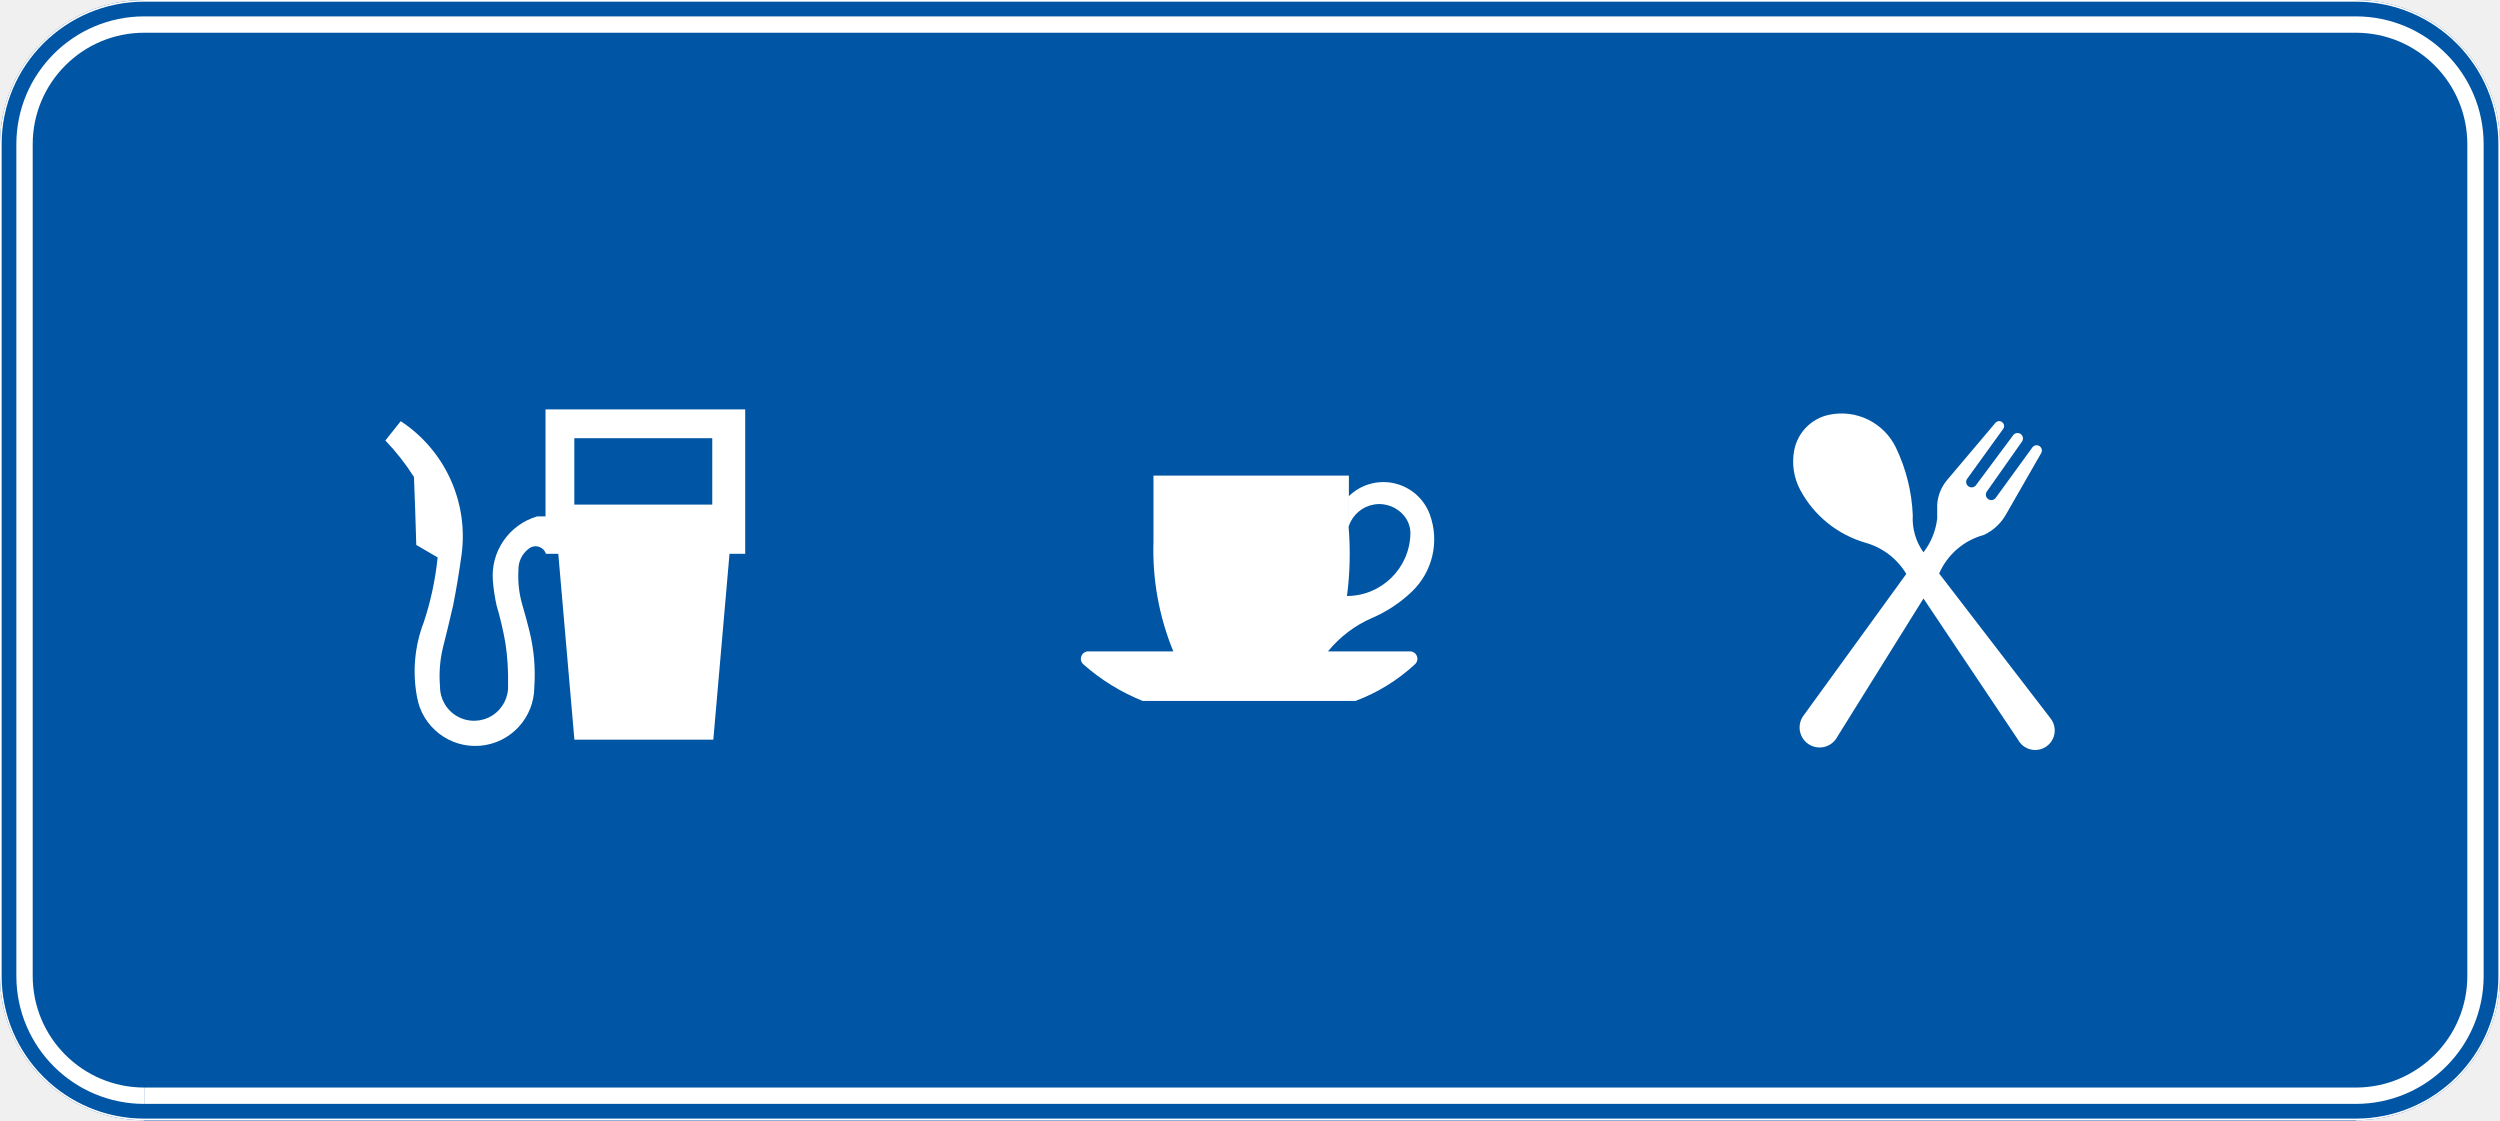
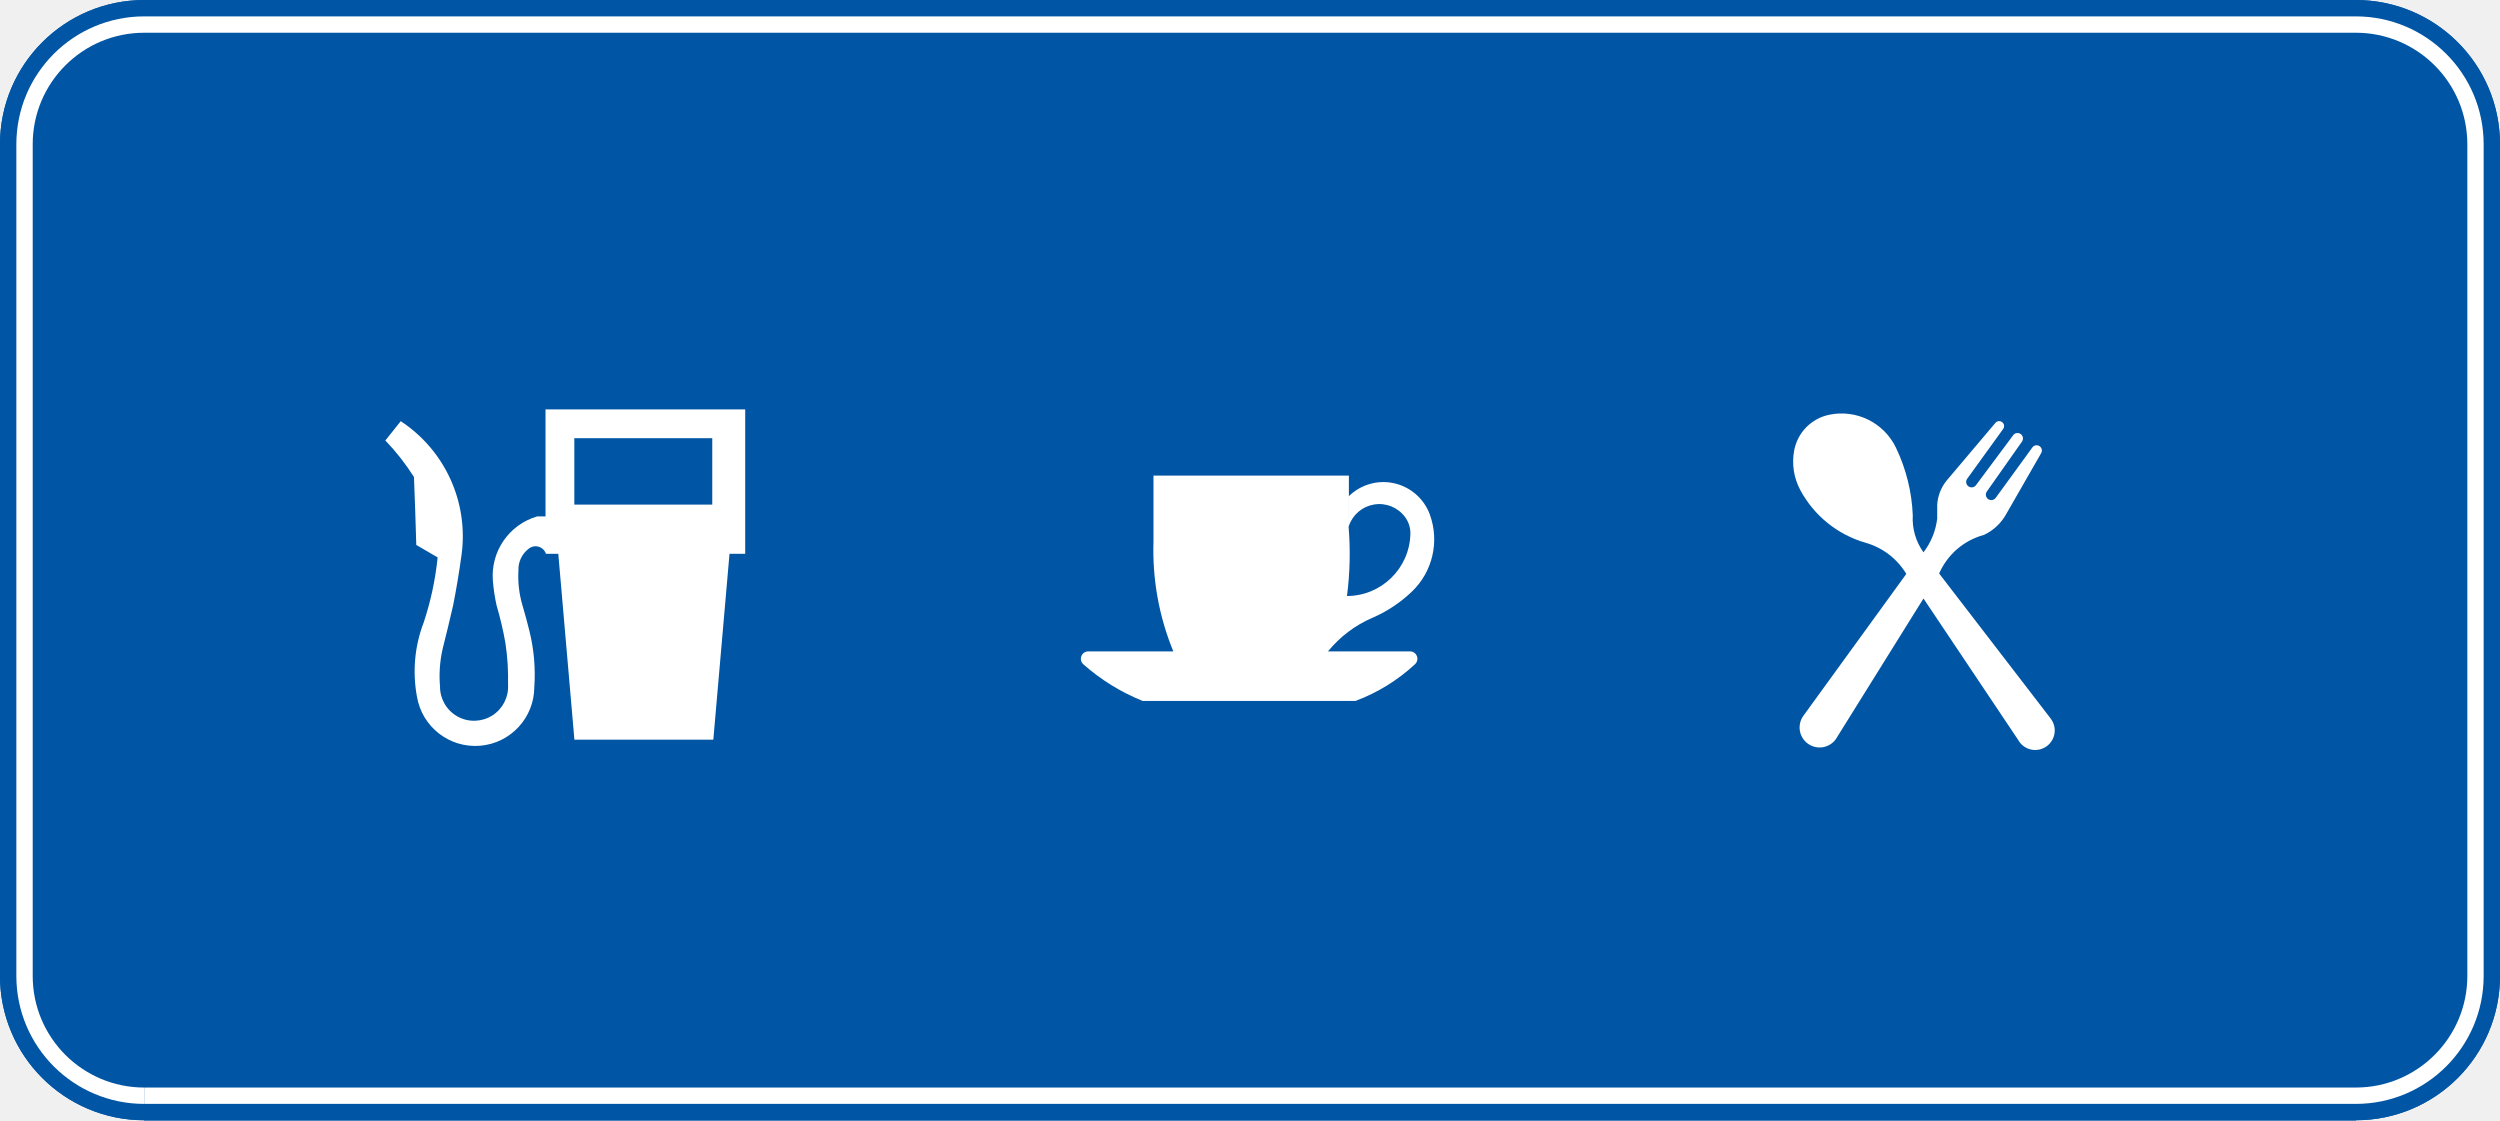
<svg xmlns="http://www.w3.org/2000/svg" version="1.1" width="183.44mm" height="82.2mm" viewBox="0 0 520 233">
  <g transform="scale(0.1)">
    <path fill="#0055a4" d="M300.03 2330.04L4900.03 2330.04L5200 2030.01L5200 300.03L4900.03 0L300.03 0L0 300.03L0 2030.01L300.03 2330.04" />
    <path fill="#0055a4" d="M300.09 2330.04L4900.03 2330.04L5200 2030.01L5200 300.03L4900.03 0L300.03 0L0 300.03L0 2030.01L300.03 2330.04L300.03 2326.63L3.41 2030.01L3.41 300.03L300.03 3.41L4900.03 3.41L5196.64 300.03L5196.64 2030.01L4900.03 2326.63L300.09 2326.63L300.09 2330.04" />
    <path fill="#0055a4" d="M4900.03 2296.03L5165.99 2030.01L5165.99 300.03L4900.03 34.01L300.03 34.01L34.01 300.03L34.01 2030.01L300.03 2296.03L300.03 2262.02L68.03 2030.01L68.03 300.03L300.03 68.02L4900.03 68.02L5132.04 300.03L5132.04 2030.01L4900.03 2262.02L300.35 2262.02L300.35 2296.03L4900.03 2296.03" />
    <path fill="#0055a4" d="M1338.07 911.44L1338.07 851.52L1550.02 851.52L1550.02 1087.66M1503.72 1308.42L1483.71 1538.49L1206.67 1538.49M1173.87 1297.33L1161.25 1151.88L1135.62 1151.88L1135.13 1150.55L1134.58 1149.28L1133.97 1148.07L1133.31 1146.91L1132.59 1145.81L1131.75 1144.71L1130.88 1143.72L1129.93 1142.72L1129 1141.84L1127.96 1140.95L1126.86 1140.19L1125.76 1139.47L1124.54 1138.81L1123.33 1138.2L1122.06 1137.71L1120.79 1137.21L1119.46 1136.88L1118.09 1136.55L1116.77 1136.38L1115.44 1136.27L1114.06 1136.21L1112.75 1136.21L1111.42 1136.33L1110.09 1136.55L1108.77 1136.82L1107.45 1137.16L1106.18 1137.6L1104.91 1138.09L1103.7 1138.64L1102.54 1139.3L1101.39 1140.02L1100.23 1140.86L1097.58 1142.94L1095.11 1145.14L1092.79 1147.52L1090.58 1150L1088.6 1152.6L1086.72 1155.35L1085.07 1158.16L1083.58 1161.08L1082.27 1164.05L1081.09 1167.14L1080.16 1170.28L1079.39 1173.48L1078.84 1176.74L1078.51 1180.04L1078.34 1183.34L1078.4 1186.72L1078.17 1191.29L1078.07 1195.8L1078.02 1200.38L1078.13 1204.91L1078.29 1209.42L1078.57 1213.99L1078.95 1218.51L1079.39 1222.98L1079.94 1227.5L1080.6 1231.97L1081.38 1236.43L1082.27 1240.89L1083.2 1245.36L1084.24 1249.76L1085.4 1254.18L1086.61 1258.53L1087.6 1261.96L1088.6 1265.31L1089.59 1268.73L1090.52 1272.14L1091.47 1275.52L1092.45 1278.93L1093.4 1282.35L1094.27 1285.76L1095.21 1289.18L1096.15 1292.59L1097.03 1296.02L1097.91 1299.44L1098.79 1302.85L1099.68 1306.27L1100.51 1309.74L1101.39 1313.17L1103.04 1320.26L1104.59 1327.38L1105.96 1334.54L1107.23 1341.77L1108.39 1348.94L1109.32 1356.2L1110.21 1363.43L1110.87 1370.71L1111.48 1377.98L1111.86 1385.26L1112.14 1392.53L1112.25 1399.81L1112.25 1407.15L1112.14 1414.41L1111.8 1421.69L1111.74 1423.12M934.86 1539.04L931.83 1537.67L922.13 1532.04L912.97 1525.59L904.49 1518.33L896.66 1510.33L889.61 1501.62L883.33 1492.25L877.87 1482.22L873.35 1471.69L869.82 1460.56L867.28 1448.97L865.63 1439.22L864.31 1429.41L863.37 1419.59L862.71 1409.73L862.43 1399.92L862.49 1390.06L862.88 1380.24L863.64 1370.43L864.7 1360.62L866.13 1350.91L867.83 1341.22L869.94 1331.62L872.31 1322.03L875.06 1312.56L878.15 1303.13L881.56 1293.81L884.2 1285.65L886.74 1277.38L889.17 1269.11L891.48 1260.84L893.68 1252.53L895.79 1244.15L897.71 1235.77L899.58 1227.38L901.35 1218.96L902.96 1210.47L904.44 1202.03L905.88 1193.55L907.13 1184.99L908.29 1176.46L909.35 1167.92L910.22 1159.37L865.86 1133.4L865.58 1124.58L865.31 1115.77L865.03 1106.89L864.8 1098.07L864.53 1089.42M840.5 881L850.25 887.9L866.01 900.85L880.67 914.79L894.29 929.63L906.7 945.33L918 961.81L928.09 978.96L936.96 996.82L944.57 1015.17L950.85 1034.08L955.87 1053.37L959.5 1073.05L961.76 1093.06L962.65 1113.28L962.04 1133.69L959.99 1154.13L959.12 1160.75L958.19 1167.31L957.18 1173.92L956.2 1180.48L955.21 1187.04L954.15 1193.66L953.11 1200.22L952.01 1206.77L950.91 1213.33L949.8 1219.89L948.65 1226.45L947.43 1232.96L946.28 1239.52L945.01 1246.08L943.79 1252.59L942.52 1259.13L941.2 1264.82L939.88 1270.44L938.56 1276.11L937.23 1281.74L935.86 1287.41L934.54 1293.1L933.15 1298.72L931.83 1304.39L930.46 1310.02L929.08 1315.69L927.69 1321.32L926.32 1326.94L924.88 1332.61L923.52 1338.24L922.08 1343.86L921.91 1344.58M1038.06 1476.37L1038.32 1476.04L1041.41 1472.51L1044.22 1468.71L1046.76 1464.8L1049.02 1460.73L1051.01 1456.48L1052.72 1452.12L1054.14 1447.66L1055.3 1443.09L1056.13 1438.44L1056.68 1433.7L1056.85 1428.92L1056.74 1424.12L1056.85 1418.66L1056.85 1413.2L1056.85 1407.75L1056.8 1402.29L1056.63 1396.83L1056.4 1391.37L1056.19 1385.92L1055.85 1380.52L1055.47 1375.06L1055.03 1369.61L1054.54 1364.21L1053.99 1358.74L1053.38 1353.34L1052.72 1347.94L1052 1342.55L1051.16 1337.14L1050.29 1332.17L1049.34 1327.22L1048.41 1322.25L1047.43 1317.29L1046.38 1312.39L1045.32 1307.48L1044.22 1302.58L1043.07 1297.67L1041.91 1292.76L1040.69 1287.86L1039.42 1282.95L1038.17 1278.1L1036.9 1273.25L1035.52 1268.35L1034.13 1263.55L1032.71 1258.7L1032.04 1255.55L1031.44 1252.42L1030.77 1249.27L1030.17 1246.08L1029.62 1242.93L1029.07 1239.73L1028.57 1236.6L1028.08 1233.4L1027.63 1230.25L1027.19 1227.06L1026.81 1223.86L1026.43 1220.67L1026.03 1217.46L1025.71 1214.27L1025.43 1211.07L1025.16 1207.88L1024.71 1196.52L1025.26 1185.39L1026.81 1174.41L1029.24 1163.73L1032.48 1153.36L1036.67 1143.38L1041.64 1133.8L1047.31 1124.64L1053.82 1115.99L1060.99 1107.95L1068.86 1100.5L1077.35 1093.67L1086.44 1087.6L1096.15 1082.25L1106.35 1077.74L1117.09 1074.1L1134.67 1074.1L1134.67 1035.63M1204.52 851.52L1338.07 851.52L1338.07 911.44L1194.59 911.44L1194.59 1049.46L1227.67 1049.46M1481.51 1049.29L1481.51 911.44L1338.07 911.44" />
    <path fill="#0055a4" d="M4029.38 1078.61L4029.38 1049.68C4030.54 1031.27 4037.43 1013.69 4049.07 999.41L4150.11 879.9C4153.52 875.44 4159.97 874.55 4164.43 877.98C4168.96 881.39 4169.83 887.84 4166.42 892.36L4091.46 996.16C4089.24 999.57 4089.03 1003.88 4090.9 1007.5C4092.72 1011.09 4096.36 1013.46 4100.43 1013.63C4104.46 1013.86 4108.32 1011.87 4110.52 1008.45L4186.98 905.75C4189.18 902.39 4192.99 900.42 4197.01 900.57C4201.09 900.8 4204.67 903.11 4206.55 906.7C4208.37 910.28 4208.2 914.57 4206 918L4132.35 1022.67C4130.21 1026.09 4129.98 1030.38 4131.8 1034.02C4133.68 1037.6 4137.32 1039.92 4141.34 1040.14C4145.42 1040.36 4149.22 1038.38 4151.43 1034.97L4226.94 931.11C4230.2 926.04 4236.97 924.55 4242.1 927.81C4247.18 931.11 4248.66 937.89 4245.36 943.02L4173.76 1067.7C4163.33 1087.33 4146.79 1103.09 4126.74 1112.52C4085.01 1123.71 4050.66 1153.24 4033.41 1192.83L4265.42 1494.51C4274.79 1506.69 4276.5 1523.05 4269.88 1536.9C4263.26 1550.68 4249.43 1559.6 4234.11 1559.94C4218.78 1560.27 4204.62 1551.94 4197.39 1538.38L4000.84 1244.81L3821.74 1532.21C3814.47 1546.32 3799.81 1555.03 3783.94 1554.71C3768.06 1554.42 3753.78 1545.11 3747.05 1530.72C3740.33 1516.34 3742.36 1499.42 3752.29 1487.01L3965.11 1193.66C3946.16 1162.18 3916 1139.03 3880.67 1128.95C3822.29 1112.24 3773.18 1072.61 3744.52 1019.09C3731.02 993.85 3726.55 964.68 3731.95 936.57C3739.01 899.7 3767.45 870.64 3804.1 862.77C3860.77 850.58 3918.43 878.85 3943.56 931.05C3964.67 975.05 3976.58 1022.83 3978.57 1071.56C3976.91 1099.07 3984.79 1126.35 4000.84 1148.79C4016.49 1128.39 4026.35 1104.14 4029.38 1078.67" />
    <path fill="#0055a4" fill-rule="evenodd" d="M300.03 2330.04L4900.03 2330.04C5065.73 2330.04 5200 2195.7 5200 2030.01L5200 300.03C5200 134.32 5065.73 0 4900.03 0L300.03 0C134.34 0 0 134.32 0 300.03L0 2030.01C0 2195.7 134.34 2330.04 300.03 2330.04" />
    <path fill="#ffffff" fill-rule="evenodd" d="M300.35 2296.03L4900.03 2296.03C5046.92 2296.03 5165.99 2176.91 5165.99 2030.01L5165.99 300.03C5165.99 153.12 5046.92 34.01 4900.03 34.01L300.03 34.01C153.13 34.01 34.01 153.12 34.01 300.03L34.01 2030.01C34.01 2176.91 153.13 2296.03 300.03 2296.03L300.03 2262.02C171.87 2262.02 68.03 2158.11 68.03 2030.01L68.03 300.03C68.03 171.87 171.87 68.02 300.03 68.02L4900.03 68.02C5028.13 68.02 5132.04 171.87 5132.04 300.03L5132.04 2030.01C5132.04 2158.11 5028.13 2262.02 4900.03 2262.02L300.35 2262.02L300.35 2296.03" />
-     <path fill="#ffffff" fill-rule="evenodd" d="M300.09 2330.04L4900.03 2330.04C5065.73 2330.04 5200 2195.7 5200 2030.01L5200 300.03C5200 134.32 5065.73 0 4900.03 0L300.03 0C134.34 0 0 134.32 0 300.03L0 2030.01C0 2195.7 134.34 2330.04 300.03 2330.04L300.03 2326.63C136.21 2326.63 3.41 2193.84 3.41 2030.01L3.41 300.03C3.41 136.2 136.21 3.41 300.03 3.41L4900.03 3.41C5063.86 3.41 5196.64 136.2 5196.64 300.03L5196.64 2030.01C5196.64 2193.84 5063.86 2326.63 4900.03 2326.63L300.09 2326.63L300.09 2330.04" />
+     <path fill="#0055a4" fill-rule="evenodd" d="M300.09 2330.04L4900.03 2330.04C5065.73 2330.04 5200 2195.7 5200 2030.01L5200 300.03C5200 134.32 5065.73 0 4900.03 0L300.03 0C134.34 0 0 134.32 0 300.03L0 2030.01C0 2195.7 134.34 2330.04 300.03 2330.04L300.03 2326.63C136.21 2326.63 3.41 2193.84 3.41 2030.01L3.41 300.03C3.41 136.2 136.21 3.41 300.03 3.41L4900.03 3.41C5063.86 3.41 5196.64 136.2 5196.64 300.03L5196.64 2030.01C5196.64 2193.84 5063.86 2326.63 4900.03 2326.63L300.09 2326.63L300.09 2330.04" />
    <path fill="#ffffff" fill-rule="evenodd" d="M4029.38 1078.61L4029.38 1049.68C4030.54 1031.27 4037.43 1013.69 4049.07 999.41L4150.11 879.9C4153.52 875.44 4159.97 874.55 4164.43 877.98C4168.96 881.39 4169.83 887.84 4166.42 892.36L4091.46 996.16C4088.03 1001.45 4089.58 1008.45 4094.82 1011.87C4100.11 1015.22 4107.11 1013.74 4110.52 1008.45L4186.98 905.75C4189.18 902.33 4192.99 900.42 4197.01 900.57C4201.09 900.8 4204.67 903.11 4206.55 906.7C4208.37 910.28 4208.2 914.57 4206 918L4132.35 1022.67C4128.99 1027.91 4130.48 1034.97 4135.77 1038.32C4141 1041.74 4148 1040.2 4151.43 1034.97L4226.94 931.11C4230.2 925.99 4236.97 924.55 4242.1 927.81C4247.18 931.11 4248.66 937.89 4245.36 942.96L4173.76 1067.7C4163.33 1087.33 4146.79 1103.04 4126.74 1112.52C4085.01 1123.71 4050.66 1153.24 4033.41 1192.83L4265.42 1494.51C4274.79 1506.63 4276.5 1523.01 4269.88 1536.84C4263.26 1550.68 4249.43 1559.6 4234.11 1559.94C4218.78 1560.27 4204.62 1551.94 4197.39 1538.38L4000.84 1244.81L3821.74 1532.21C3814.47 1546.32 3799.81 1555.03 3783.94 1554.71C3768.06 1554.37 3753.78 1545.11 3747.05 1530.72C3740.33 1516.34 3742.36 1499.42 3752.29 1487.01L3965.11 1193.66C3946.16 1162.18 3916 1139.03 3880.67 1128.95C3822.29 1112.24 3773.18 1072.61 3744.52 1019.09C3731.02 993.79 3726.55 964.68 3731.95 936.51C3739.01 899.7 3767.45 870.58 3804.1 862.77C3860.77 850.58 3918.43 878.85 3943.56 931.05C3964.67 974.99 3976.58 1022.83 3978.57 1071.56C3976.91 1099.07 3984.79 1126.35 4000.84 1148.79C4016.49 1128.39 4026.35 1104.14 4029.38 1078.61" />
    <path fill="#ffffff" fill-rule="evenodd" d="M1338.07 911.44L1338.07 851.52L1550.02 851.52L1550.02 1151.88L1517.38 1151.88L1483.71 1538.49L1194.76 1538.49L1161.25 1151.88L1135.62 1151.88C1133.31 1144.88 1127.79 1139.42 1120.73 1137.21C1113.73 1135.06 1106.07 1136.38 1100.23 1140.86C1085.74 1151.54 1077.57 1168.74 1078.34 1186.76C1076.97 1210.96 1079.73 1235.27 1086.61 1258.53C1091.96 1276.67 1096.87 1294.86 1101.39 1313.17C1110.7 1351.03 1114.06 1390.11 1111.36 1429.02C1111.14 1492.86 1062.14 1545.89 998.47 1551.12C934.86 1556.3 877.87 1511.92 867.28 1449.03C857.59 1397 862.49 1343.25 881.56 1293.86C896 1250.22 905.65 1205.12 910.28 1159.37L865.86 1133.4C864.53 1086.33 862.94 1039.25 861.06 992.18C843.86 964.9 823.91 939.43 801.53 916.18L833.5 875.99C925.77 936.62 974.99 1044.83 959.99 1154.13C955.21 1189.3 949.37 1224.31 942.52 1259.13C935.58 1289.35 928.3 1319.45 920.69 1349.54C914.85 1375.23 912.97 1401.68 915.25 1427.92C915.08 1453.77 929.02 1477.64 951.62 1490.2C974.22 1502.78 1001.89 1502 1023.78 1488.28C1045.66 1474.5 1058.28 1449.92 1056.74 1424.12C1057.4 1395.01 1055.58 1365.91 1051.22 1337.14C1046.54 1310.68 1040.37 1284.49 1032.76 1258.7C1029.07 1241.95 1026.53 1224.97 1025.16 1207.88C1020.25 1147.13 1058.62 1091.3 1117.09 1074.1L1134.67 1074.1L1134.67 851.52L1338.07 851.52L1338.07 911.44L1194.59 911.44L1194.59 1049.46L1481.51 1049.46L1481.51 911.44L1338.07 911.44" />
    <path fill="#ffffff" fill-rule="evenodd" d="M2854.47 1285.04C2818.54 1300.48 2786.94 1324.45 2762.25 1354.78L2932.74 1354.78C2939.13 1354.78 2944.82 1358.69 2947.13 1364.59C2949.45 1370.48 2947.9 1377.22 2943.21 1381.56C2907.28 1414.81 2865.27 1440.72 2819.41 1457.9L2376.73 1457.9C2331.59 1439.71 2289.92 1413.98 2253.43 1381.79C2248.63 1377.54 2246.93 1370.77 2249.18 1364.76C2251.44 1358.74 2257.23 1354.78 2263.62 1354.78L2440.5 1354.78C2410.85 1282.62 2396.74 1204.96 2399.23 1126.96L2399.23 989.2L2805.68 989.2L2805.68 1093.72C2805.53 1094.39 2805.3 1094.99 2805.08 1095.64C2809.06 1143.61 2807.96 1191.89 2801.72 1239.63C2873.32 1239.41 2931.81 1182.24 2933.63 1110.64C2933.95 1097.69 2929.88 1085.02 2922 1074.7C2907.06 1055.07 2882.53 1045.27 2858.16 1049.29C2833.85 1053.27 2813.68 1070.3 2805.74 1093.67L2805.74 1031.82C2830.72 1007.45 2866.38 997.47 2900.38 1005.25C2934.39 1013.02 2962.12 1037.49 2974.09 1070.24C2994.48 1126.24 2979.93 1188.97 2936.99 1230.25C2912.96 1253.29 2885 1271.88 2854.47 1285.04" />
  </g>
</svg>
